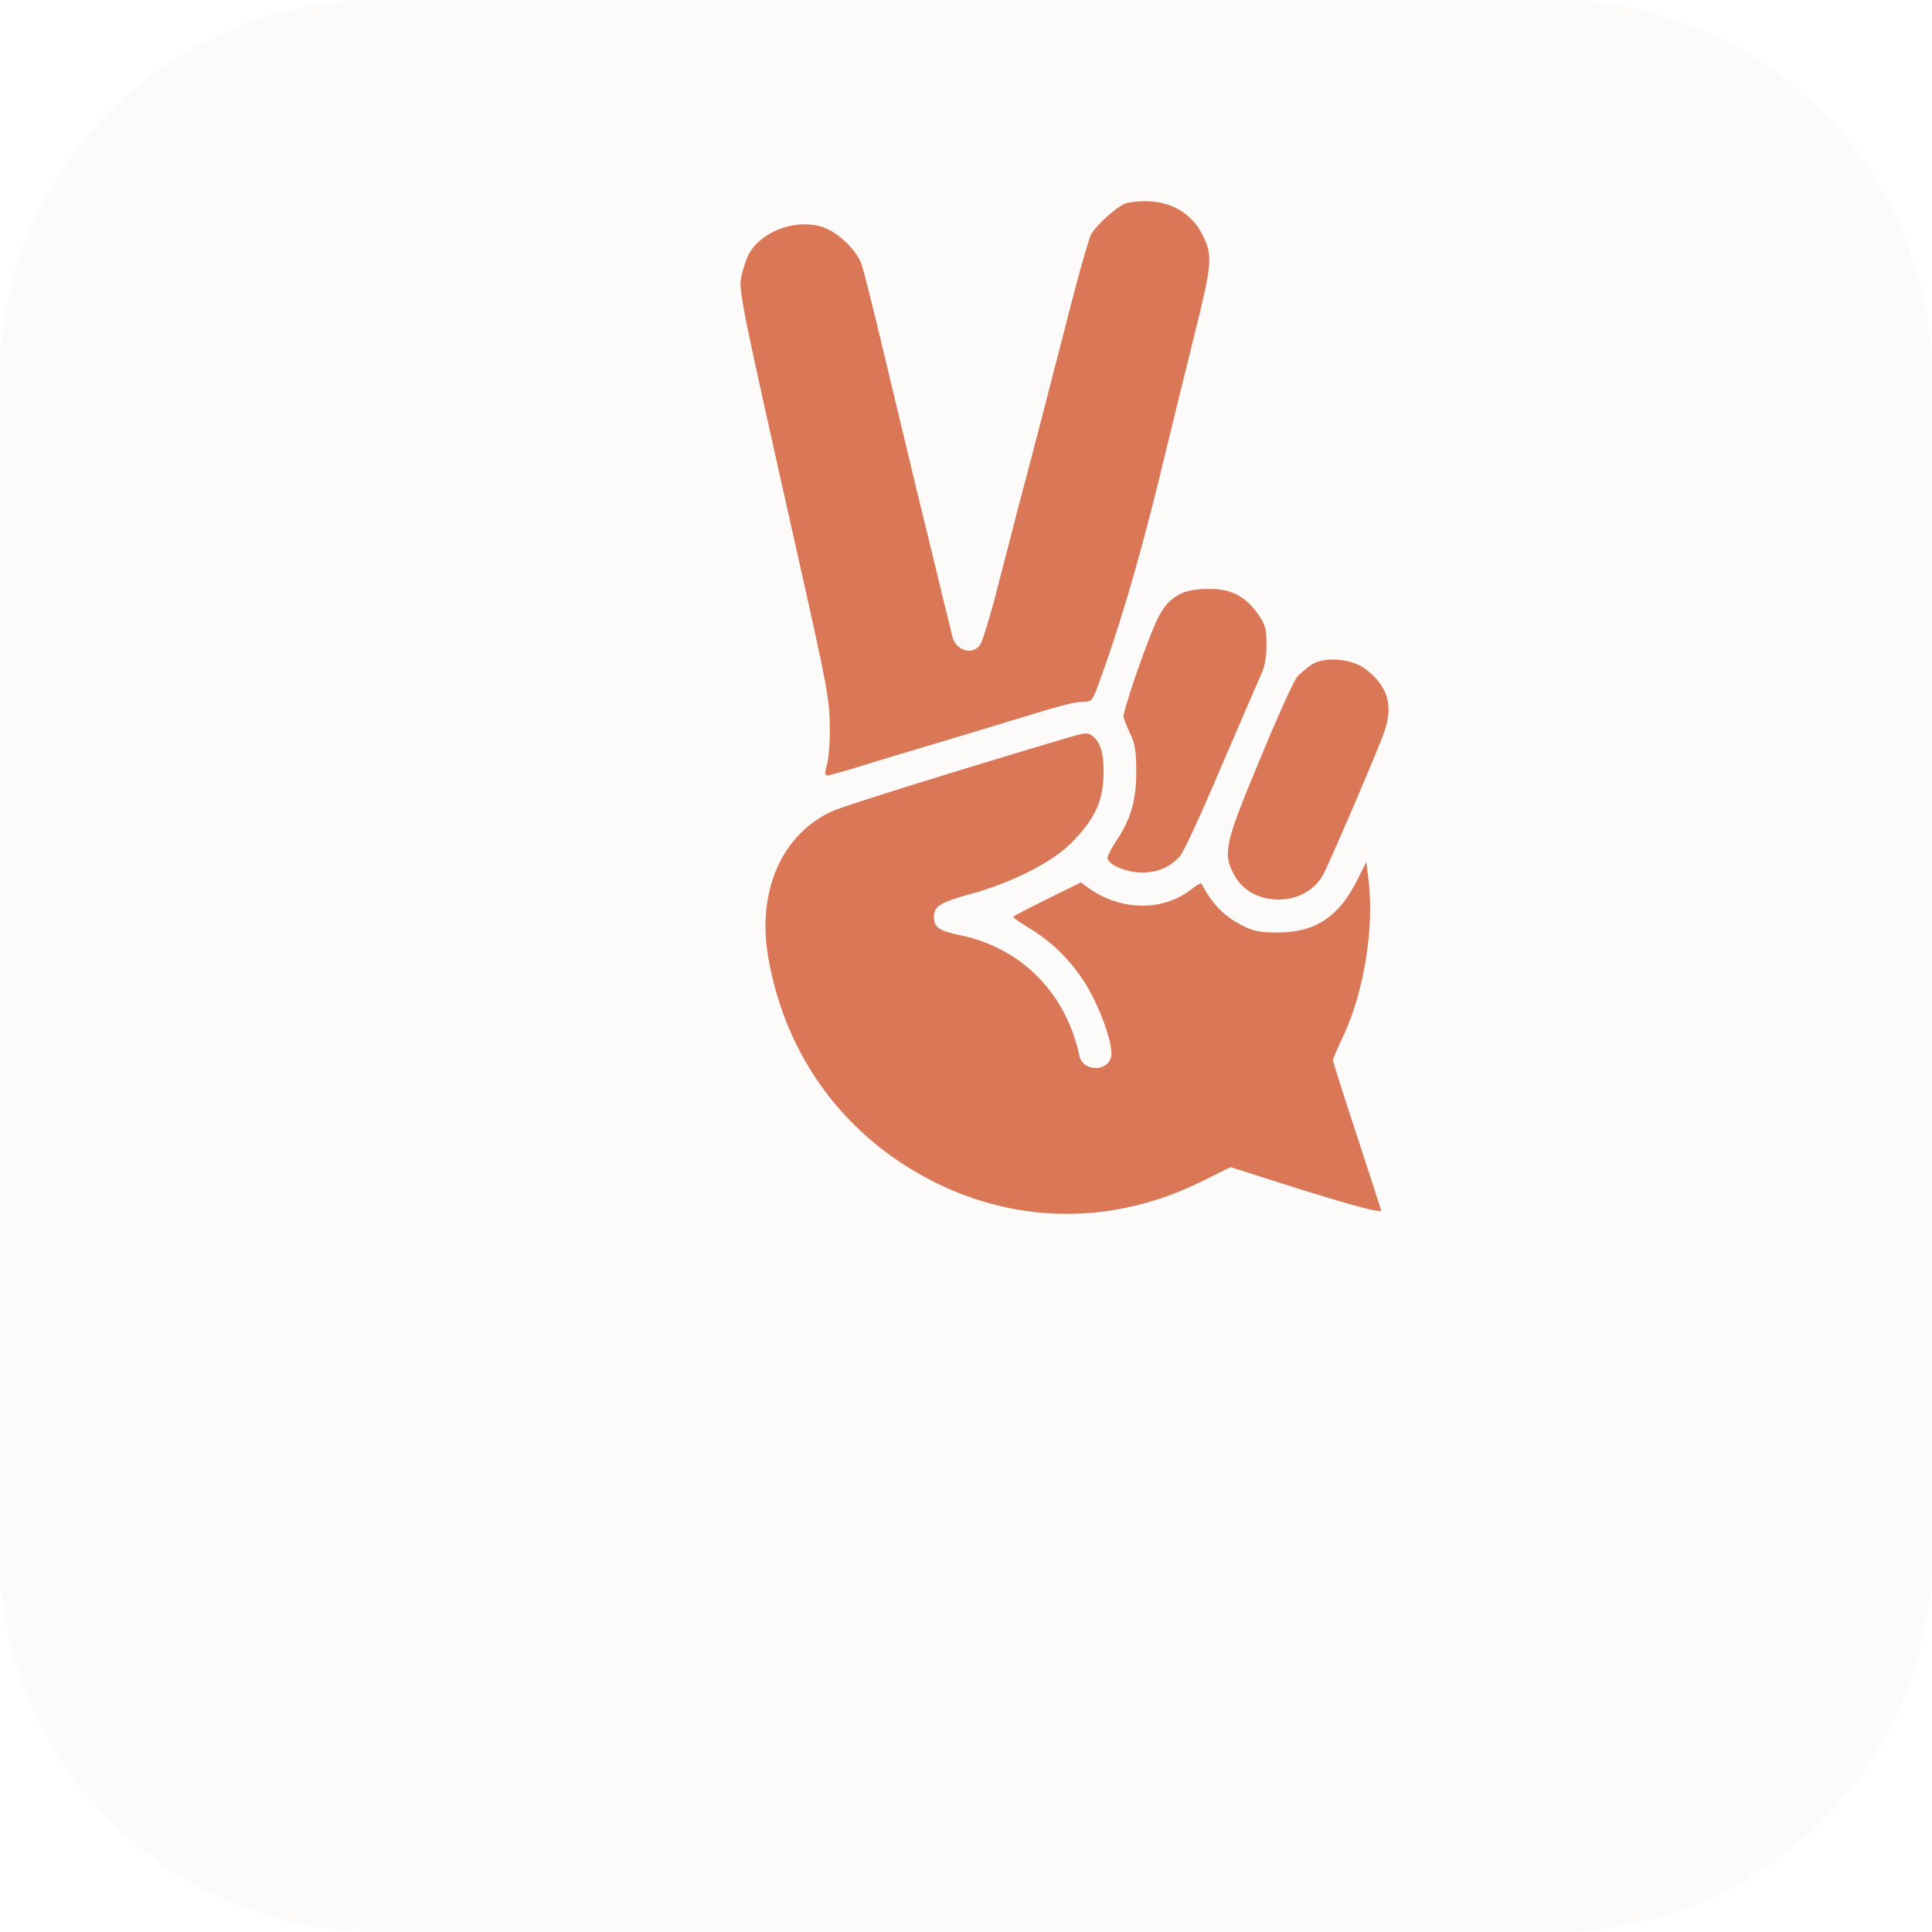
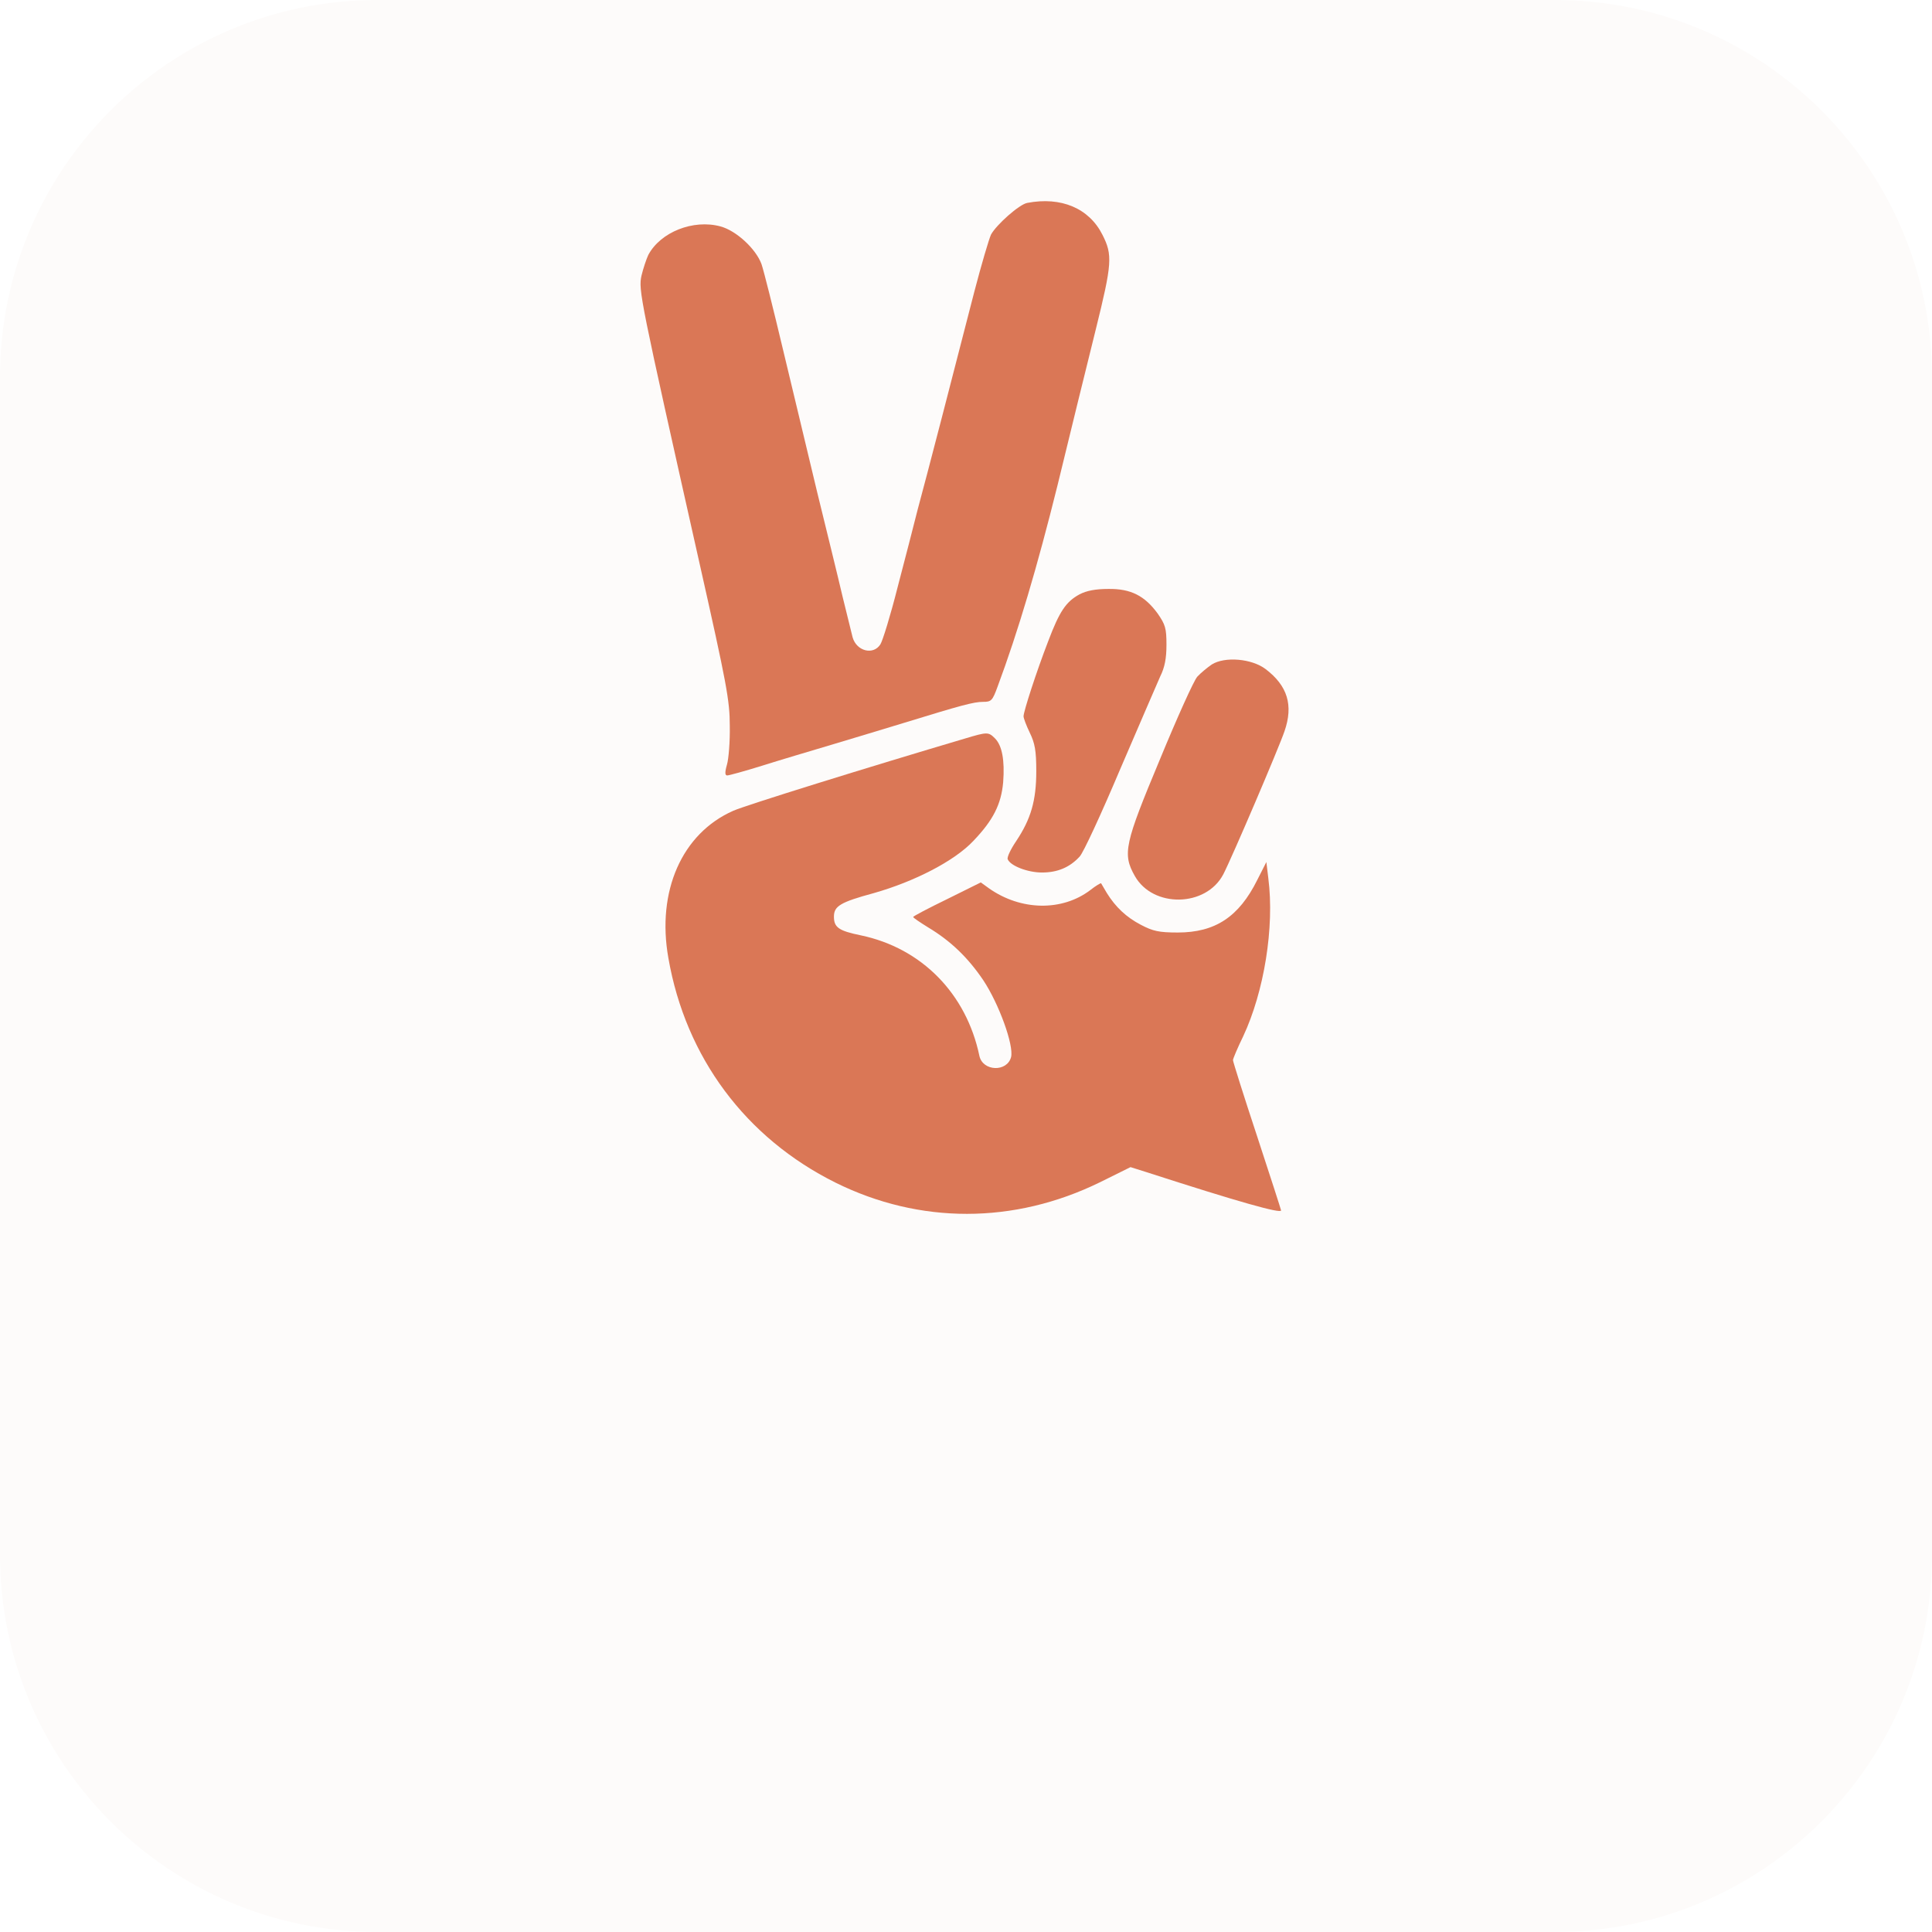
<svg xmlns="http://www.w3.org/2000/svg" width="1024" height="1024" viewBox="0 0 1024 1024">
  <rect width="1024" height="1024" rx="200" fill="#FDFBFA" />
-   <g transform="translate(180, 840) scale(0.15,-0.15)" fill="#DA7756" stroke="none">
+   <g transform="translate(127, 840) scale(0.15,-0.15)" fill="#DA7756" stroke="none">
    <path d="M2783 4883 c-28 -5 -109 -77 -128 -112 -7 -15 -34 -106 -59 -202 -68 -265 -171 -663 -200 -769 -13 -52 -45 -176 -71 -275 -25 -99 -53 -190 -61 -202 -25 -39 -84 -24 -98 25 -2 9 -18 73 -35 142 -16 69 -57 235 -90 370 -32 135 -87 362 -121 505 -34 143 -68 279 -76 302 -20 54 -89 118 -145 133 -96 26 -212 -20 -255 -101 -7 -15 -18 -48 -24 -73 -11 -51 -7 -72 205 -1016 96 -427 107 -485 107 -575 1 -55 -4 -117 -10 -137 -8 -28 -7 -38 1 -38 6 0 61 15 122 34 60 19 171 52 245 74 74 22 189 57 255 77 205 63 249 75 282 75 29 0 33 4 51 53 73 196 141 426 212 712 44 182 105 429 135 550 58 234 60 264 24 335 -47 94 -146 136 -266 113z" />
    <path d="M2968 3500 c-48 -26 -71 -60 -111 -166 -41 -106 -87 -248 -87 -265 0 -7 10 -33 22 -58 18 -37 23 -63 23 -136 0 -104 -19 -169 -71 -247 -19 -28 -33 -57 -30 -64 9 -23 70 -47 121 -47 55 0 98 18 133 56 13 13 77 152 143 308 67 156 131 304 142 329 16 32 22 64 22 112 0 58 -4 71 -31 110 -46 63 -95 88 -174 87 -45 0 -77 -6 -102 -19z" />
    <path d="M3435 3252 c-16 -11 -39 -30 -51 -43 -12 -13 -71 -144 -132 -292 -125 -299 -133 -334 -89 -412 64 -114 252 -111 313 6 31 60 196 446 216 505 32 92 11 161 -67 220 -49 37 -144 45 -190 16z" />
    <path d="M2565 2991 c-348 -103 -779 -237 -821 -256 -181 -80 -271 -284 -229 -520 61 -351 273 -636 591 -794 297 -147 630 -147 933 1 l109 54 54 -17 c331 -107 478 -148 478 -136 0 2 -38 120 -85 263 -47 142 -85 263 -85 268 0 5 16 43 36 84 74 158 111 385 89 558 l-7 58 -32 -63 c-65 -131 -149 -186 -281 -186 -67 0 -88 5 -130 27 -52 27 -90 63 -121 113 -10 17 -19 32 -20 34 -2 1 -19 -9 -38 -24 -100 -76 -246 -73 -358 6 l-29 21 -119 -59 c-66 -32 -119 -60 -120 -63 0 -3 24 -19 53 -37 80 -48 141 -107 195 -187 55 -83 108 -229 98 -271 -14 -54 -100 -51 -112 4 -46 220 -204 381 -419 426 -78 16 -95 28 -95 66 0 37 22 51 140 83 145 41 286 114 352 184 71 74 99 130 106 208 6 78 -4 130 -29 155 -23 23 -27 23 -104 0z" />
  </g>
</svg>
